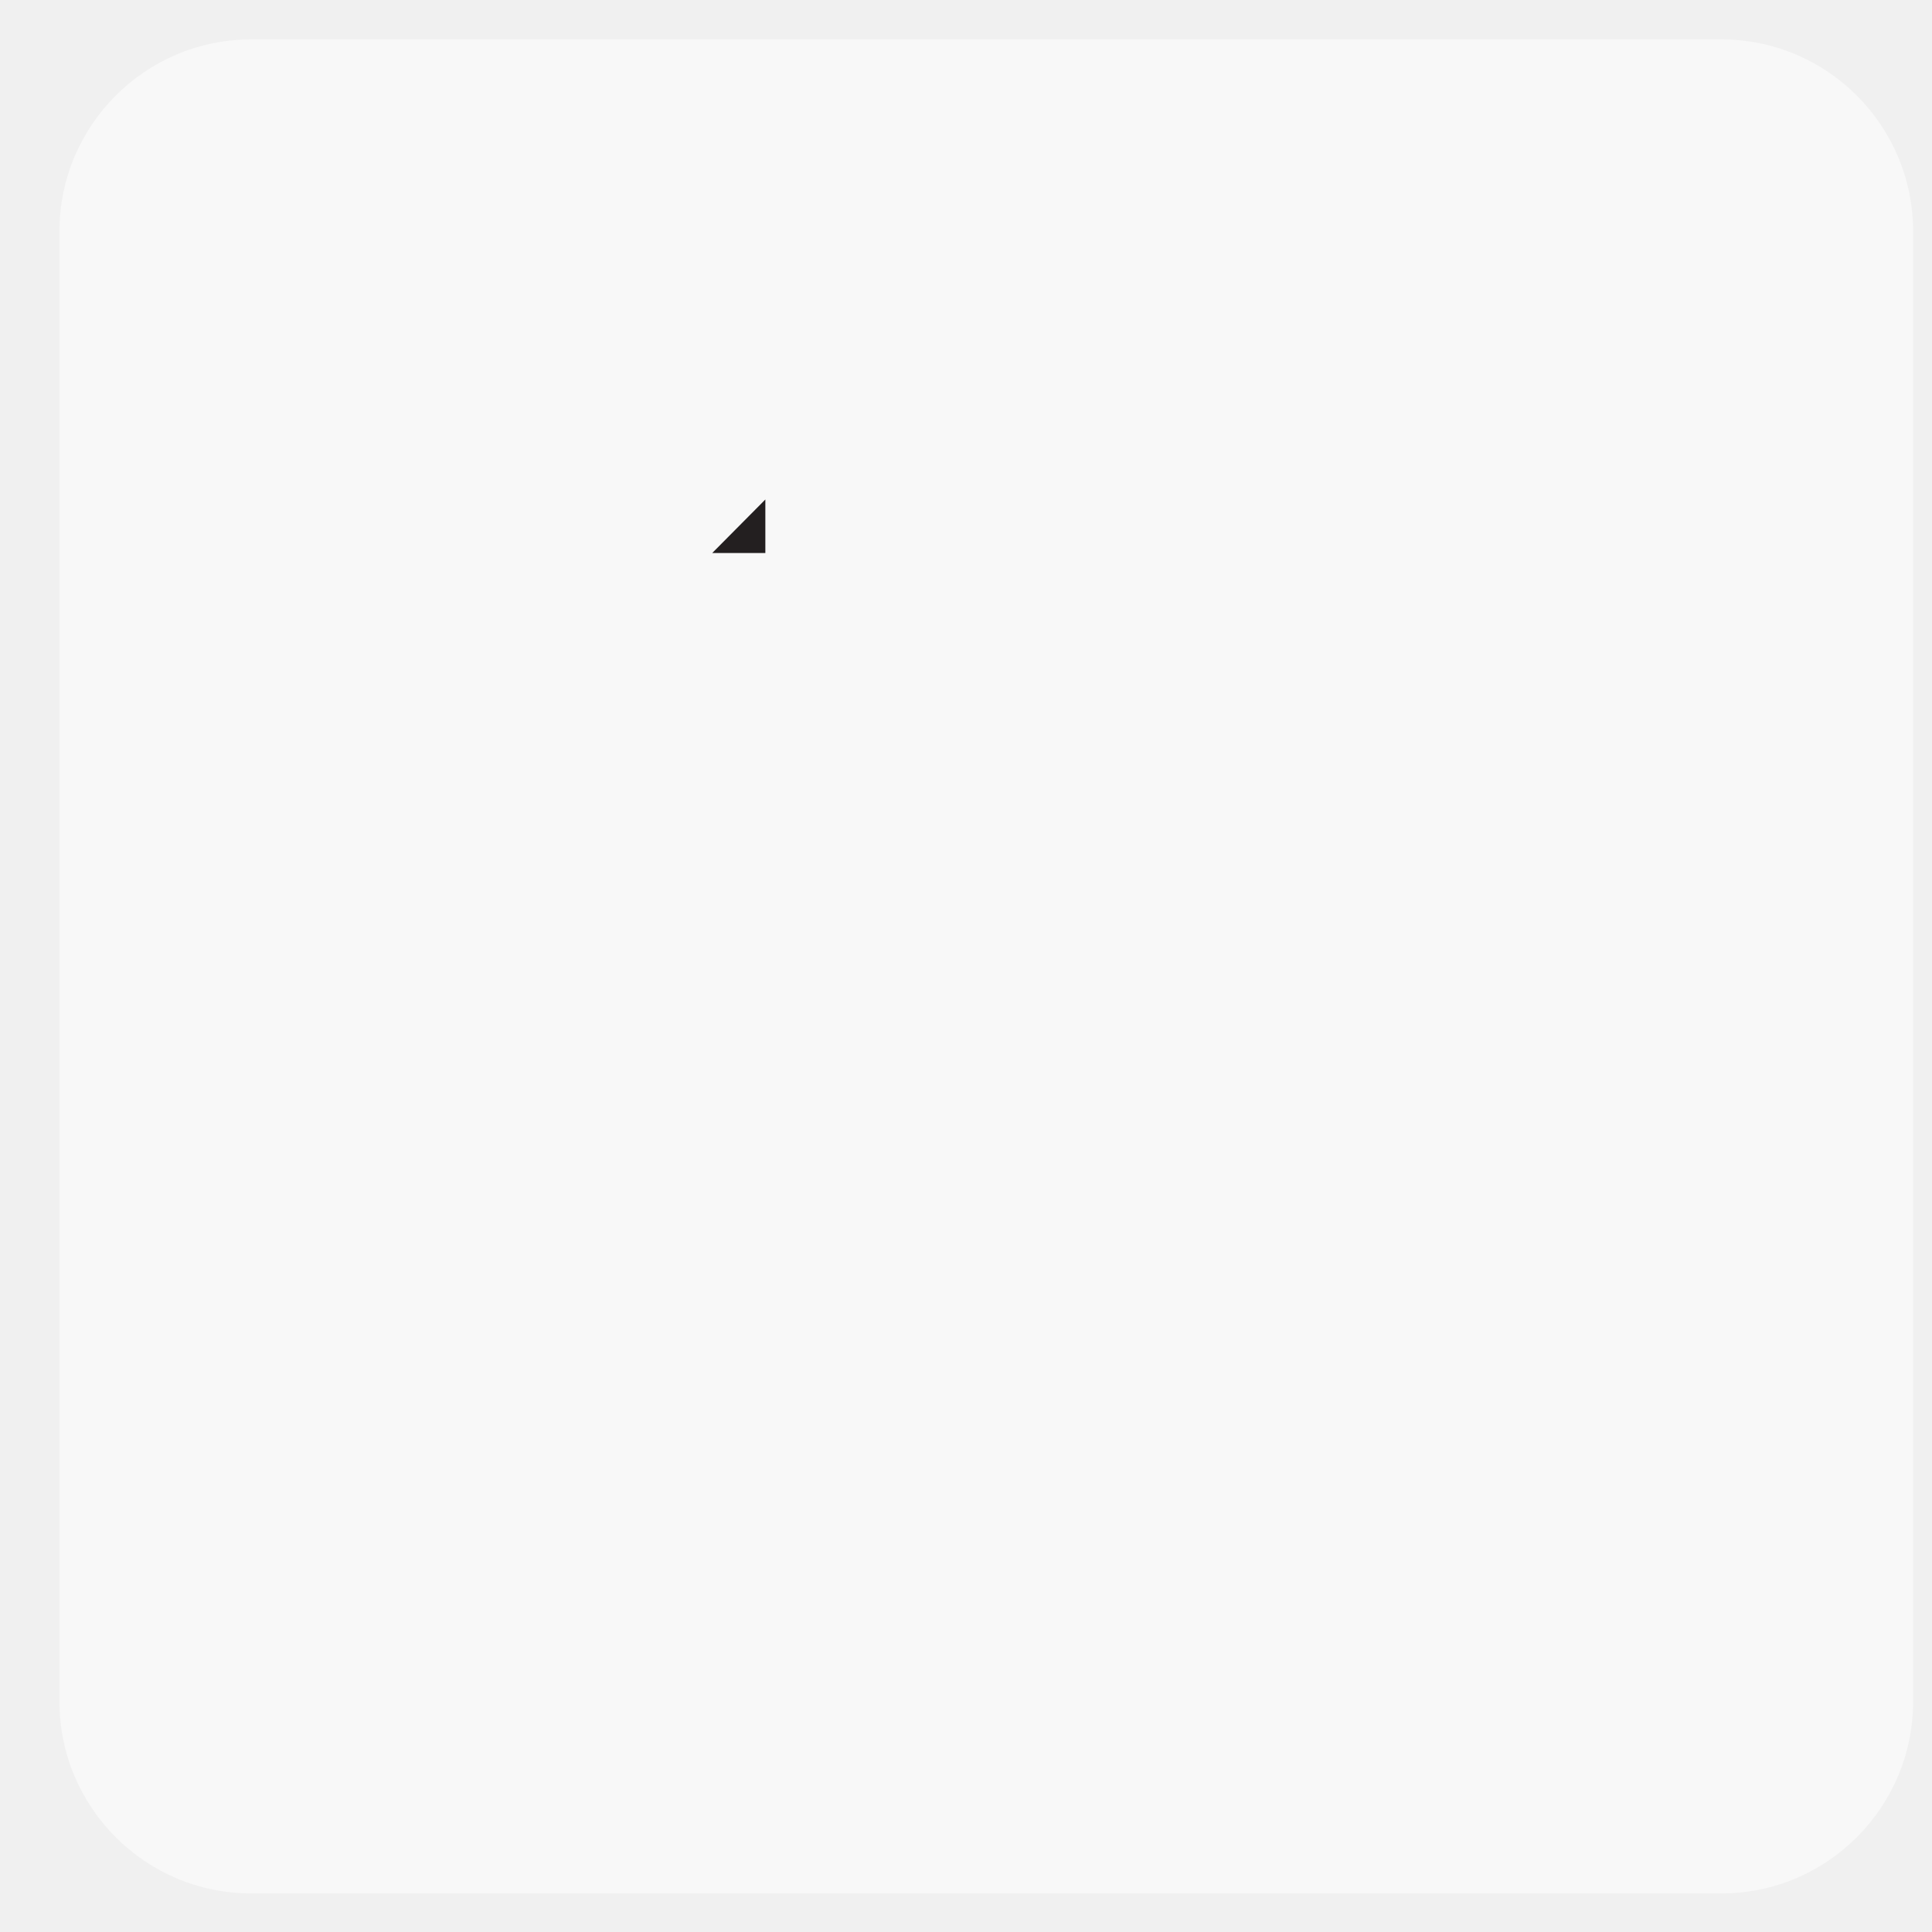
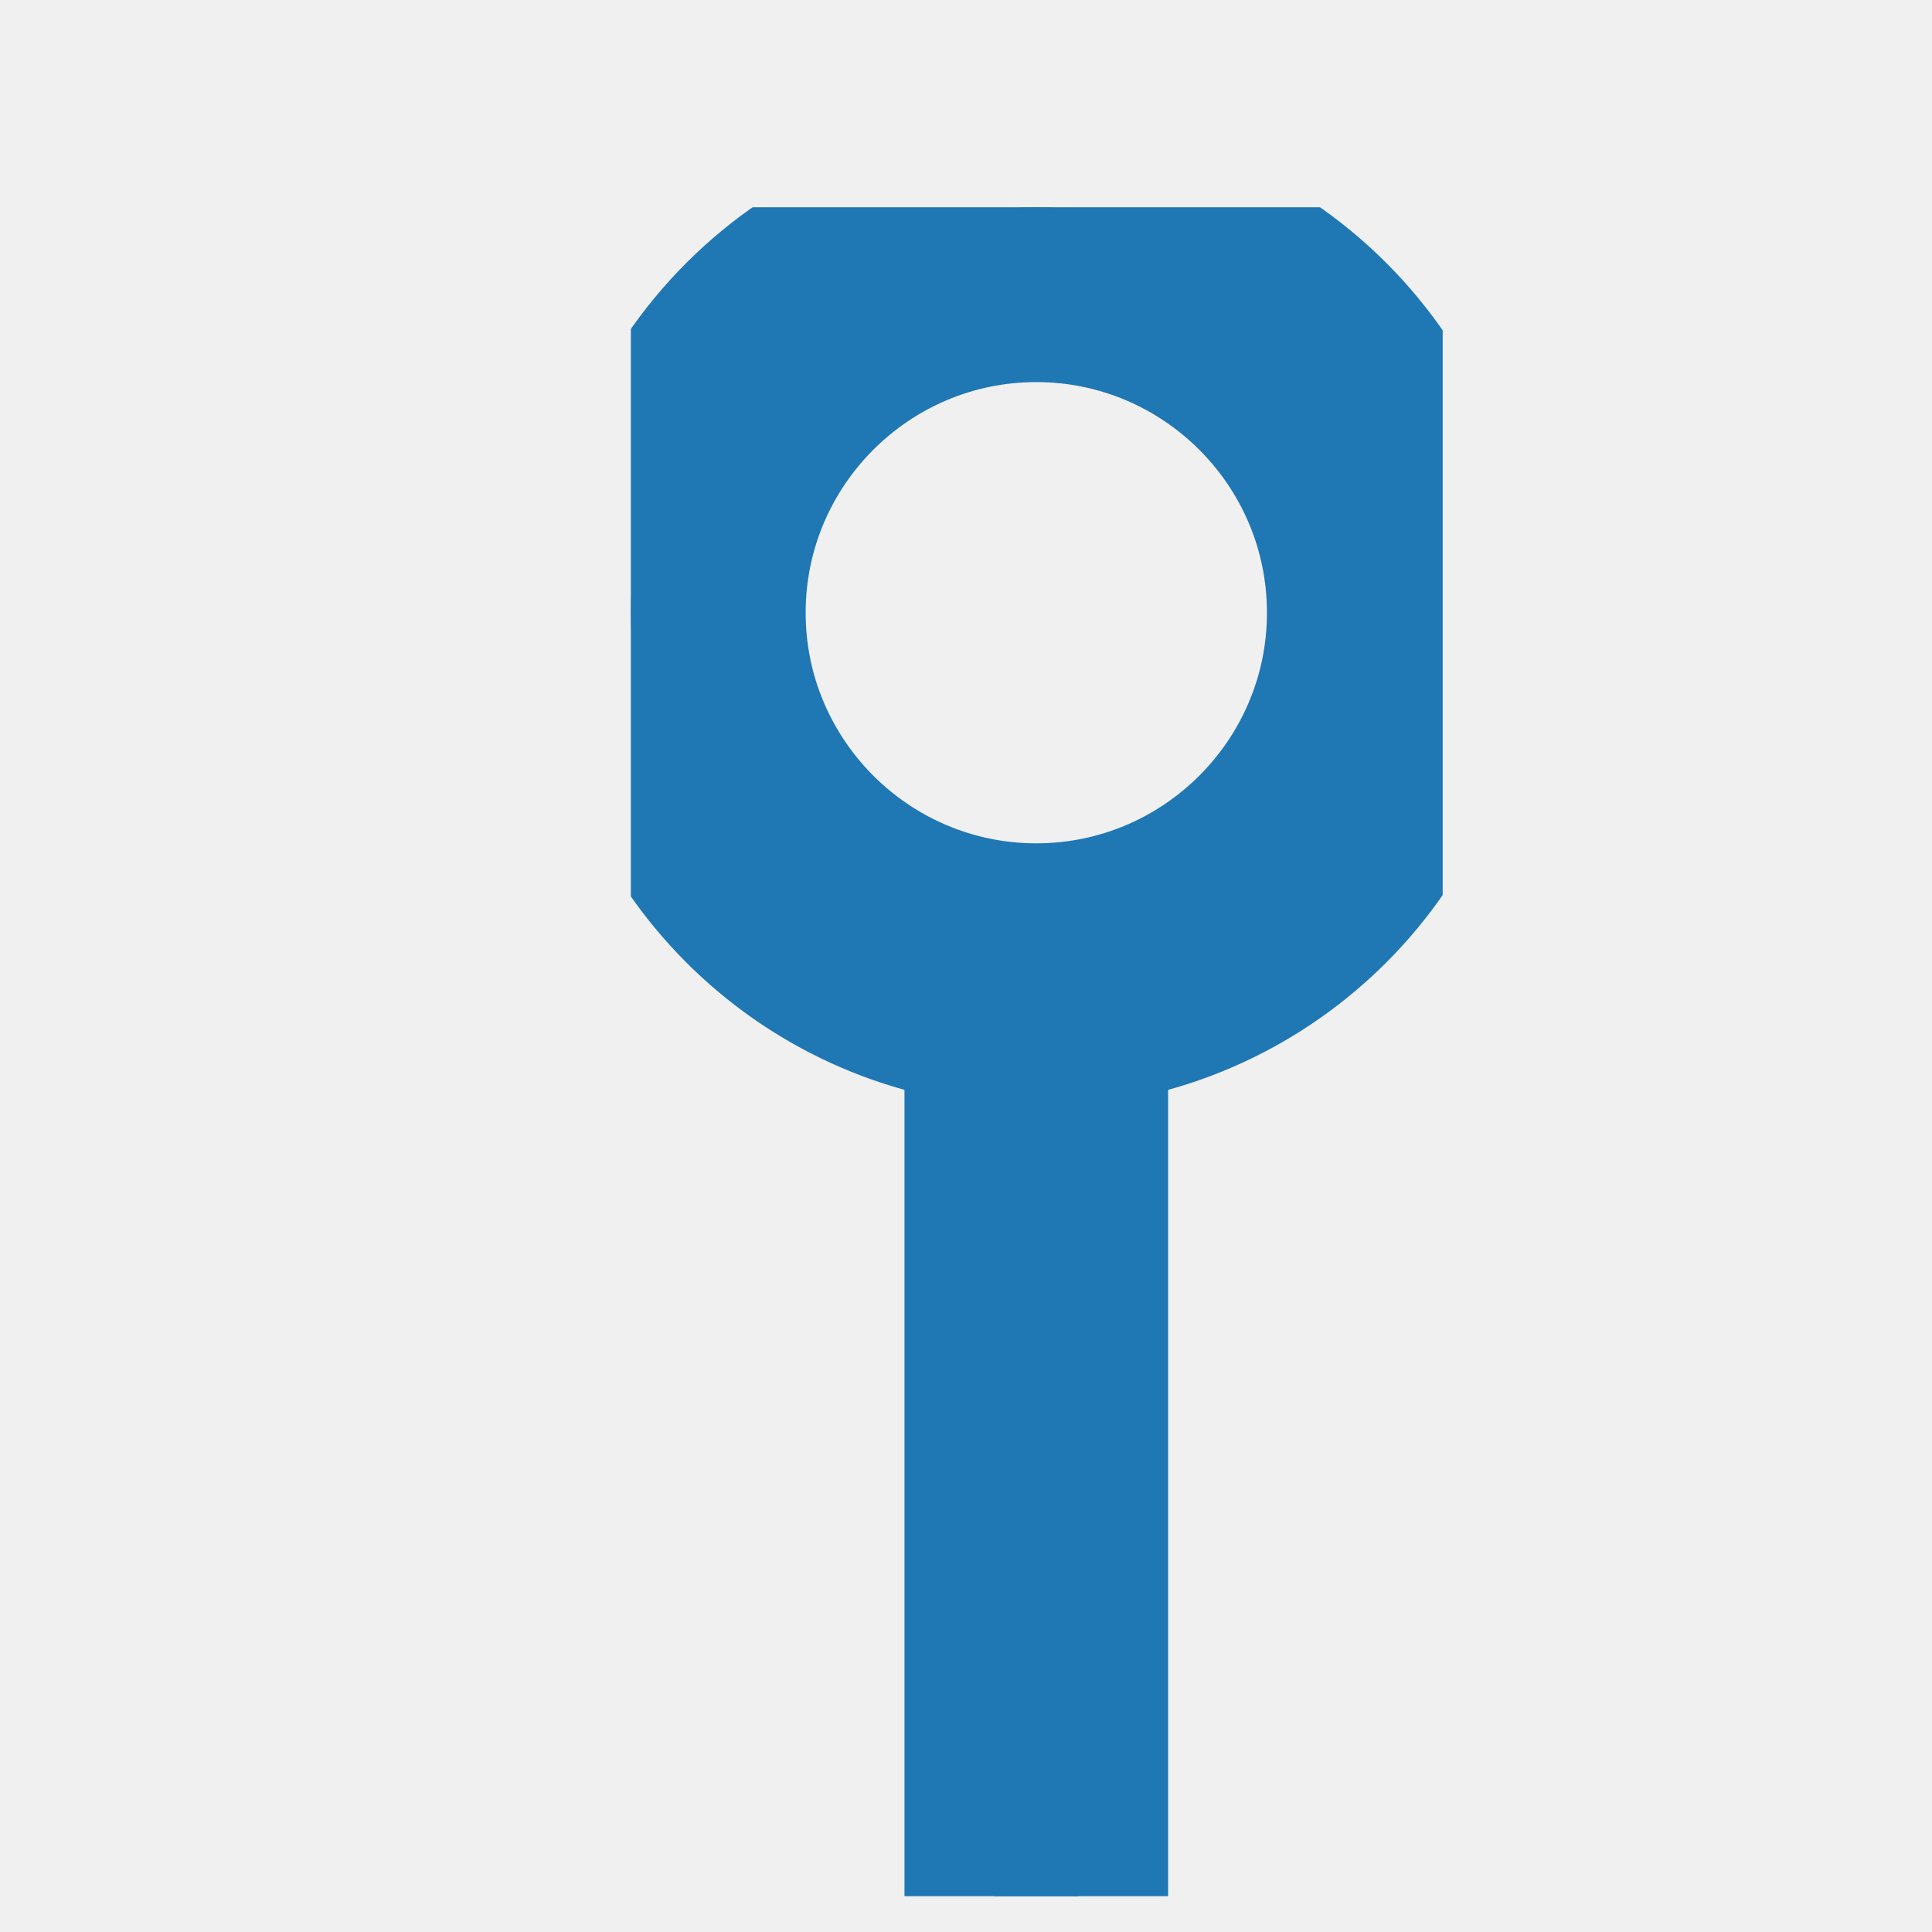
- <svg xmlns="http://www.w3.org/2000/svg" xmlns:xlink="http://www.w3.org/1999/xlink" width="123.547" height="123.539" enable-background="new -0.258 -0.548 123.547 123.539" version="1.1" xml:space="preserve">
+ <svg xmlns="http://www.w3.org/2000/svg" width="1080" zoomAndPan="magnify" viewBox="0 0 755 755" height="1080" preserveAspectRatio="xMidYMid meet" version="1.0">
  <defs>
-     <symbol height="540.58" id="svg_20" version="1.1" width="429.49">
-       <g id="svg_14" transform="translate(983.2226,375.1986)">
-         <path d="m-839.32,-227.06l0,98.86l-72.72,87.54l-0.11,83.3c-7.92,3 -15.44,6.9 -22.34,11.57c-7.15,4.85 -13.67,10.54 -19.29,16.86c-2.57,2.95 -4.96,6 -7.14,9.19c-2.27,3.39 -4.37,6.87 -6.18,10.48c-1.03,2.04 -1.85,4.2 -2.44,6.4c-0.7,2.51 -1.11,5.1 -1.22,7.73c-1.11,8.94 1.69,17.97 7.83,25.05c6.55,7.54 16.27,12.26 26.79,12.93c5.51,0.4 11.03,0.36 16.49,-0.1c5.09,-0.43 10.13,-1.19 15.06,-2.33c9.37,-1.77 18.43,-4.61 26.98,-8.49c7.95,-3.6 15.4,-8.05 22.18,-13.27c3.26,-2.47 6.5,-4.95 9.72,-7.48c3,-2.33 5.99,-4.7 8.99,-7.11c3.86,-3.41 7.67,-6.86 11.37,-10.43c3.79,-3.59 7.48,-7.29 11.07,-11.03c6.07,-6.69 11.85,-13.59 17.3,-20.7c5.27,-6.91 10.24,-13.99 14.88,-21.26l12.49,26.11c-2.09,1.26 -4.14,2.5 -6.19,3.84c-1.93,1.25 -3.82,2.56 -5.71,3.88c-3.86,2.45 -7.56,5.15 -11.03,8.06c-3.23,2.73 -6.25,5.61 -9.1,8.7c-2.65,2.69 -5.03,5.6 -7.12,8.69c-2.45,3.56 -4.49,7.34 -6.11,11.25c-0.99,2.35 -1.77,4.72 -2.45,7.12c-0.66,2.46 -1.13,4.9 -1.49,7.37c-0.51,9 2.52,17.84 8.63,24.92c6.85,7.98 16.98,13.05 28.05,14.02c5.31,0.29 10.63,0.21 15.94,-0.21c5.13,-0.43 10.16,-1.19 15.16,-2.31c9.22,-2.4 18.22,-5.68 26.71,-9.74c8.16,-3.89 15.88,-8.48 23.08,-13.7c3.46,-2.12 6.82,-4.41 10.01,-6.87c2.87,-2.22 5.62,-4.6 8.27,-7.07c3.9,-3.64 7.73,-7.37 11.37,-11.18c3.63,-3.77 7.18,-7.67 10.57,-11.65c6.37,-6.44 12.33,-13.23 17.75,-20.35c5.36,-7.05 10.21,-14.38 14.54,-21.97c5.24,-7.12 10.99,-13.95 17.13,-20.45c7.06,-7.43 14.69,-14.45 22.8,-20.92l34.47,-23.76l-8.86,-10.25l-25.21,17.9c-9.14,5.85 -18.63,11.26 -28.44,16.11c-8.82,4.39 -17.88,8.34 -27.18,11.87c-7.51,2.29 -15.11,4.38 -22.75,6.28c-7.25,1.8 -14.58,3.42 -21.95,4.82c-5.43,0.36 -10.83,1.12 -16.11,2.26c-4.69,1.01 -9.29,2.35 -13.78,3.96l-23.15,-47.2l33.45,-24.15l-8.05,-9.64l-24.62,17.22c-0.55,0.46 -1.14,0.89 -1.77,1.32c-0.63,0.43 -1.26,0.83 -1.93,1.19l0.04,-223.96l37.74,34.58l-21.91,47.42c-4.92,10.71 0.63,23 12.37,27.46c11.52,4.35 24.77,-0.5 29.77,-10.93l33.68,-73.26l-81.33,-74.99c-2.6,-2.22 -5.71,-3.95 -9.06,-5.07c-4.34,-1.44 -9.02,-1.15 -13.56,-1.15l-67.58,-0.1c-3.82,0 -7.67,0.32 -11.33,1.47c-3.83,1.19 -7.39,3.09 -10.41,5.54l-63.81,76.39l-49.19,-0.04c-12.65,-0.25 -23.08,8.92 -23.36,20.46c-0.28,11.75 10.13,21.38 23.01,21.31l70.86,0l49.43,-58.31zm42.97,237.32c-7.25,2 -14.5,3.92 -21.82,5.64c-7.56,1.8 -15.2,3.44 -22.85,4.92c-2.79,0.4 -5.59,0.87 -8.34,1.4c-2.36,0.47 -4.74,1.01 -7.1,1.62l0,-48.82l56.91,-67.91l0,96.64l3.2,6.51zm168.39,27.25l-7.64,8.77c-1.97,2.02 -3.77,4.17 -5.4,6.44c-1.76,2.48 -3.31,5.06 -4.64,7.75c-5.16,7.31 -10.6,14.46 -16.3,21.39c-5.75,6.99 -11.79,13.75 -18.08,20.32c-3.58,4.42 -7.52,8.56 -11.86,12.37c-4.69,4.13 -9.73,7.88 -15.12,11.17l-71.42,-39.35c2.37,-1.62 4.78,-3.2 7.24,-4.68c2.14,-1.25 4.3,-2.47 6.51,-3.63l7.96,15.68c5.48,10.85 22.52,18.47 36.51,12.82c13.86,-5.59 20.2,-20.37 14.17,-33.1l-7.52,-15.65c3.55,-0.86 7.13,-1.68 10.72,-2.4c3.46,-0.72 6.97,-1.35 10.48,-1.94c2.72,-0.47 5.39,-0.97 8.05,-1.51c2.62,-0.46 5.18,-0.96 7.75,-1.47c6.53,-1.15 12.99,-2.59 19.36,-4.24c6.43,-1.66 12.73,-3.59 18.96,-5.75l10.27,-2.99zm-160.09,58.3l69.55,38.57c-7.05,4.36 -14.58,8.01 -22.49,10.9c-8.31,3.02 -16.94,5.21 -25.76,6.47c-3.23,0.24 -6.46,0.29 -9.69,0.11c-3.31,-0.19 -6.61,-0.63 -9.84,-1.26c-6.38,-1.8 -11.83,-5.65 -15.25,-10.87c-3.11,-4.7 -4.41,-10.27 -3.69,-15.74c0.3,-1.61 0.7,-3.23 1.25,-4.82c0.6,-1.69 1.3,-3.29 2.14,-4.89c1.72,-3.62 3.53,-7.24 6.08,-10.46c1.16,-1.43 2.49,-2.76 3.8,-4.09c1.26,-1.33 2.55,-2.63 3.9,-3.92zm-83.79,18.18c-7.17,4.38 -14.85,8.01 -22.88,10.81c-8.05,2.81 -16.43,4.79 -24.94,5.86c-3.23,0.29 -6.49,0.4 -9.72,0.29c-3.71,-0.14 -7.37,-0.54 -10.99,-1.18c-5.75,-1.69 -10.68,-5.22 -13.87,-9.89c-3.46,-5.07 -4.65,-11.19 -3.35,-17.04c0.29,-1.66 0.71,-3.31 1.31,-4.89c0.58,-1.55 1.29,-3.02 2.17,-4.46c1.44,-3.41 3.39,-6.68 5.74,-9.66c2.13,-2.72 4.57,-5.18 7.29,-7.41l69.24,37.57zm121.35,-452.78c0,19.77 -17.57,35.81 -39.23,35.81c-21.65,0 -39.23,-16.04 -39.23,-35.81c0,-19.77 17.58,-35.81 39.23,-35.81c21.66,0 39.23,16.04 39.23,35.81zm-37.56,366.46c-1.86,2.44 -3.7,4.85 -5.56,7.26c-1.73,2.36 -3.46,4.71 -5.2,7.01c-4.88,7.2 -10.12,14.19 -15.68,20.96c-5.72,6.97 -11.77,13.73 -18.16,20.2c-4.24,3.89 -8.57,7.7 -13.03,11.4c-4.65,3.85 -9.37,7.57 -14.21,11.22l-70.43,-38.8c2.91,-2.05 5.87,-4.02 8.94,-5.85c2.92,-1.77 5.91,-3.42 8.93,-4.97l0.08,7.33c0.12,12.16 13.67,25.24 27.77,25.21c15.13,0.04 27.41,-11.22 27.54,-25.01l0.15,-26.01c1.93,-0.36 3.86,-0.72 5.75,-1.11c1.9,-0.32 3.79,-0.65 5.63,-1.01c2.96,-0.39 5.88,-0.89 8.79,-1.47c2.65,-0.5 5.28,-1.12 7.91,-1.76c6.39,-1.36 12.76,-2.88 19.06,-4.58c6.3,-1.67 12.57,-3.52 18.76,-5.49l2.96,5.47z" fill="#231f20" fill-rule="evenodd" id="svg_15" />
-       </g>
-     </symbol>
+     <clipPath id="636460083e">
+       <path d="M 246.531 81 L 563.781 81 L 563.781 741 L 246.531 741 Z M 246.531 81 " clip-rule="nonzero" />
+     </clipPath>
  </defs>
-   <g class="layer">
-     <path d="m110.09,123.58c8.15,0 14.76,-6.62 14.76,-14.77l0,-94.02c0,-8.16 -6.61,-14.77 -14.76,-14.77l-94.03,0c-8.15,0 -14.76,6.61 -14.76,14.77l0,94.02c0,8.15 6.61,14.77 14.76,14.77l94.03,0z" fill="transparent" id="svg_2" />
-     <path d="m16.05,2.52c-6.75,0 -12.25,5.5 -12.25,12.27l0,94.02c0,6.77 5.5,12.27 12.25,12.27l94.04,0c6.75,0 12.25,-5.5 12.25,-12.27l0,-94.02c0,-6.77 -5.5,-12.27 -12.25,-12.27l-94.04,0z" fill="#FFFFFF" fill-opacity="50%" id="svg_3" transform="matrix(1 0 0 1 0 0)" />
-     <use id="svg_21" transform="matrix(0.212349 0 0 0.178716 16.7063 10.2847)" x="28.26" xlink:href="#svg_20" y="16.79" />
+   <rect x="-81" width="972" fill="" y="-81" height="972" fill-opacity="0" />
+   <rect x="-81" width="972" fill="" y="-81" height="972" fill-opacity="0" />
+   <g clip-path="url(#636460083e)">
+     <path stroke="#1f77b4" stroke-width="70" fill="#1f77b4" d="M 404.973 81.008 C 317.602 81.008 246.531 152.078 246.531 239.449 C 246.531 321.23 308.82 388.734 388.461 397.012 L 388.461 741.379 L 421.484 741.379 L 421.484 397.012 C 501.125 388.734 563.414 321.23 563.414 239.449 C 563.414 152.078 492.344 81.008 404.973 81.008 Z M 404.973 364.559 C 335.969 364.559 279.84 308.43 279.84 239.449 C 279.84 170.449 335.969 114.32 404.973 114.32 C 473.973 114.32 530.105 170.449 530.105 239.449 C 530.105 308.43 473.973 364.559 404.973 364.559 Z M 404.973 364.559 " fill-opacity="1" fill-rule="nonzero" />
  </g>
</svg>
